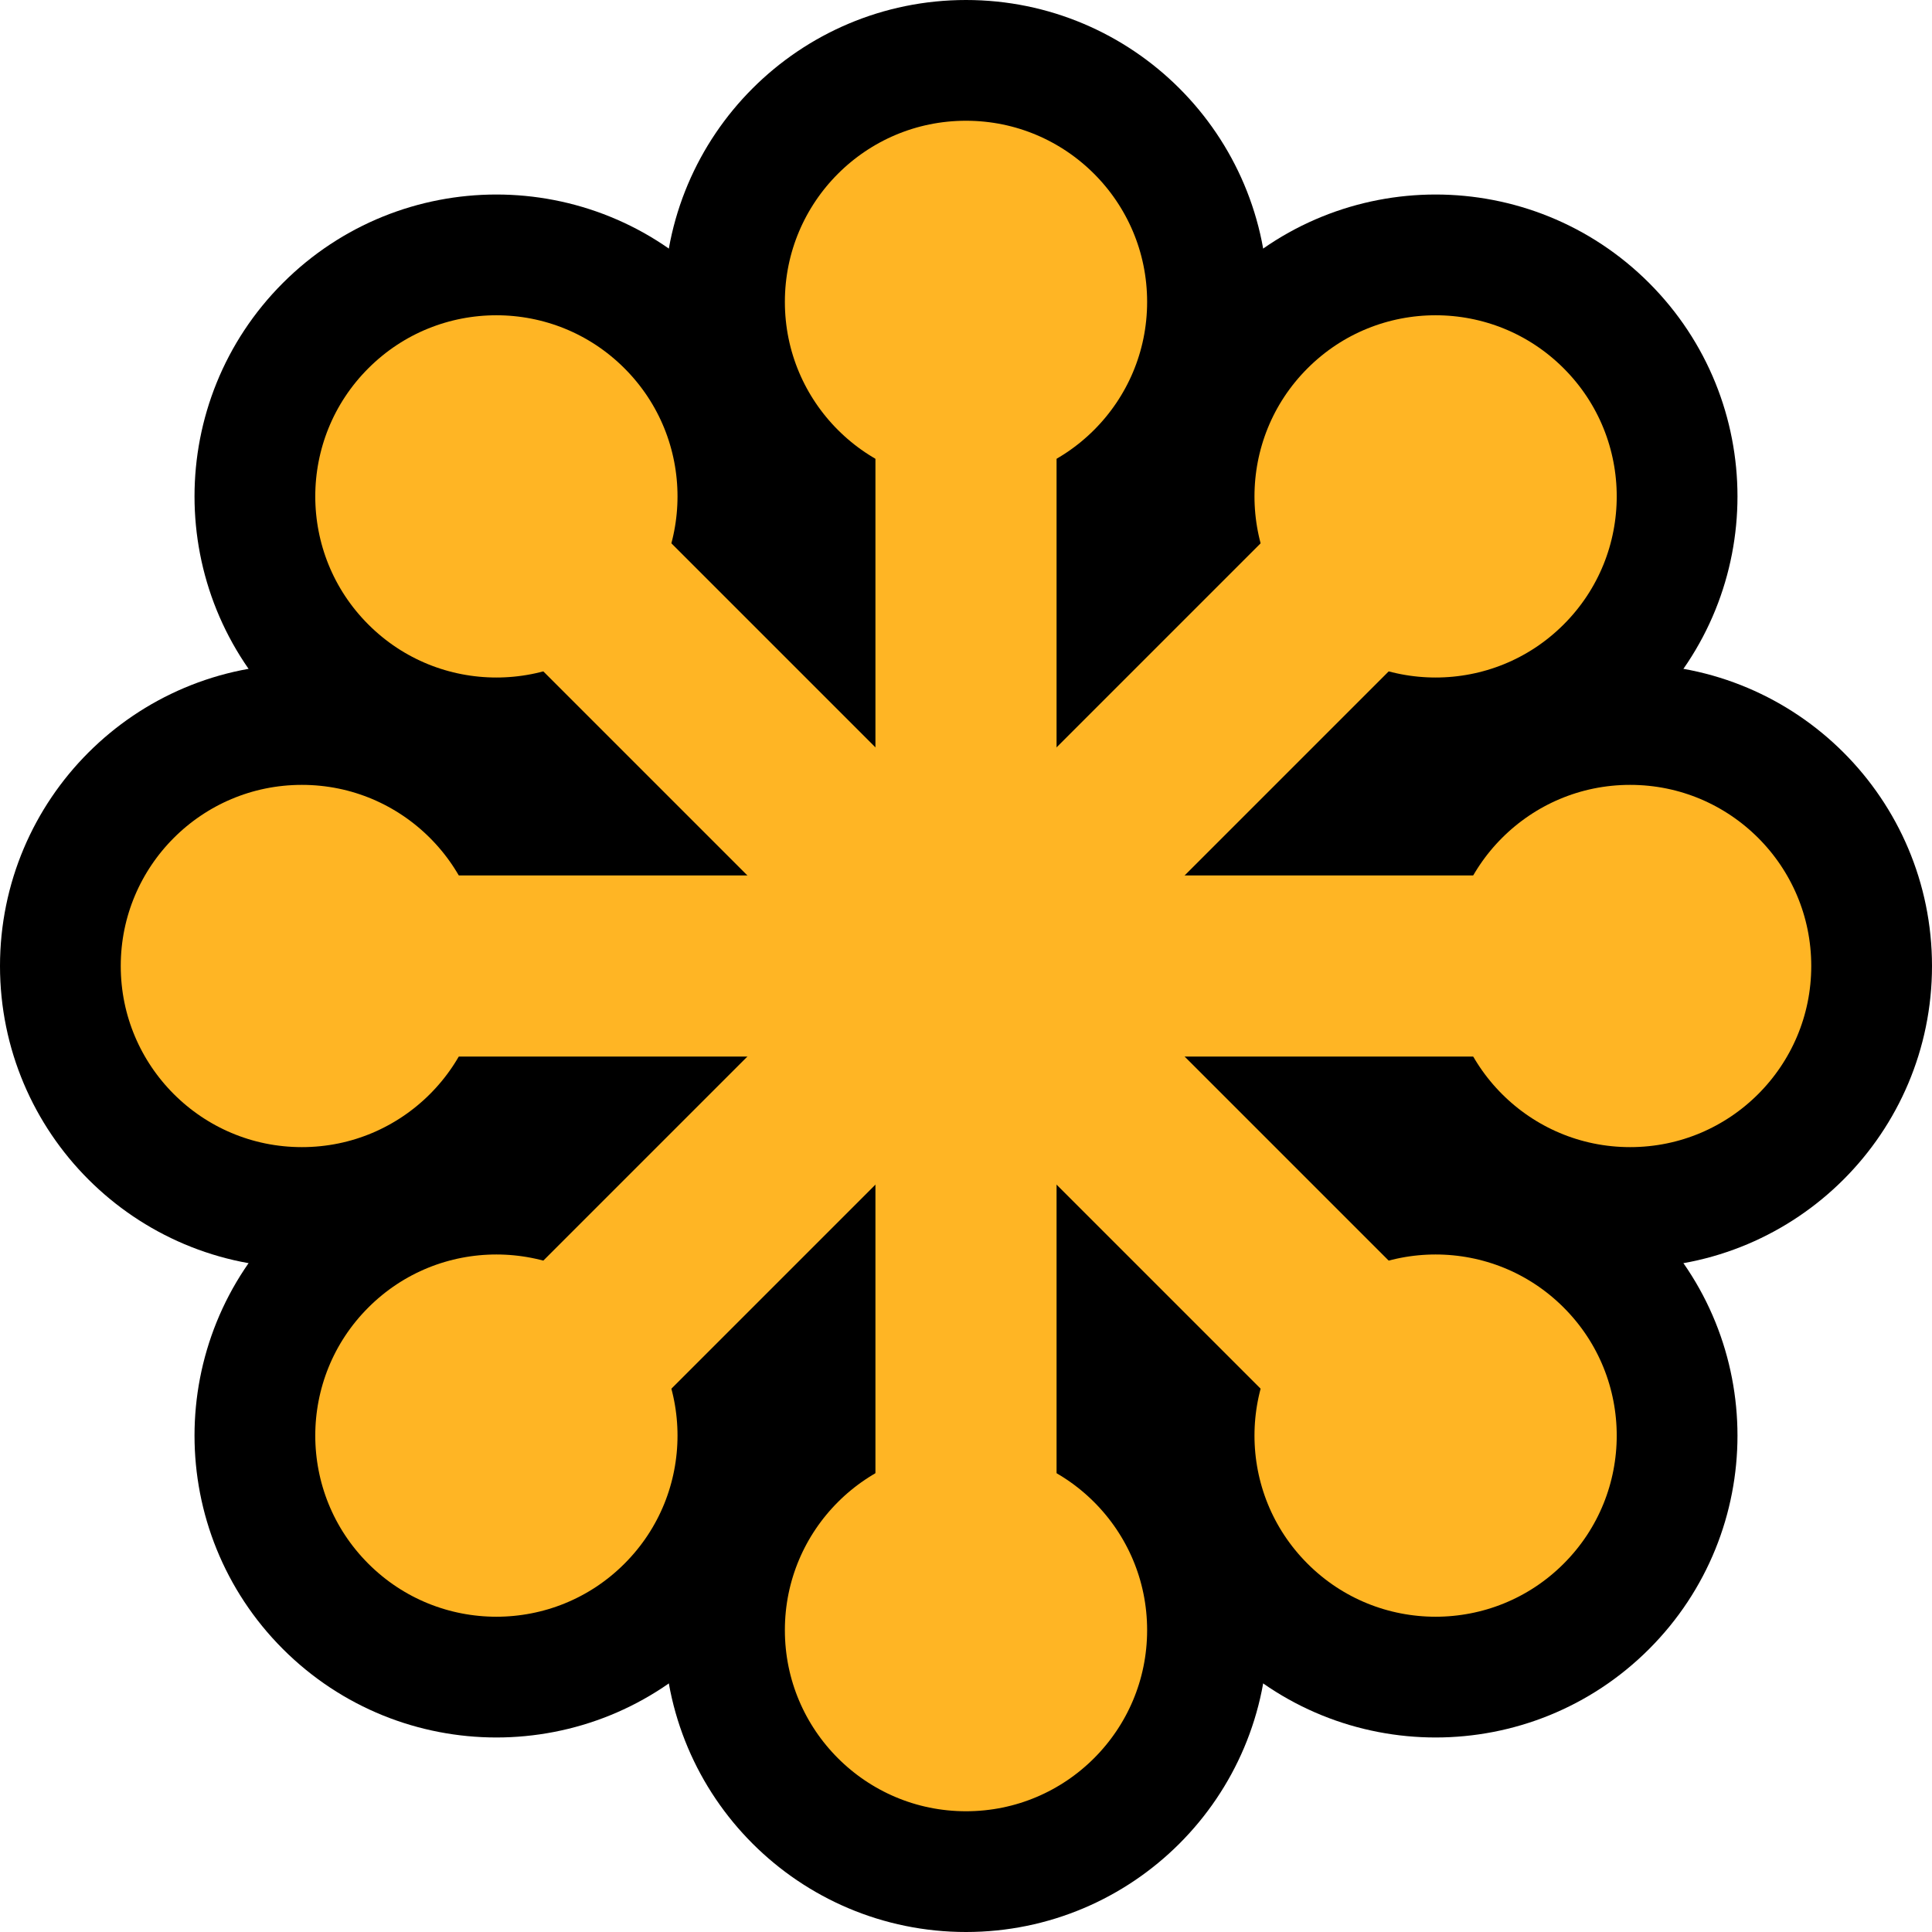
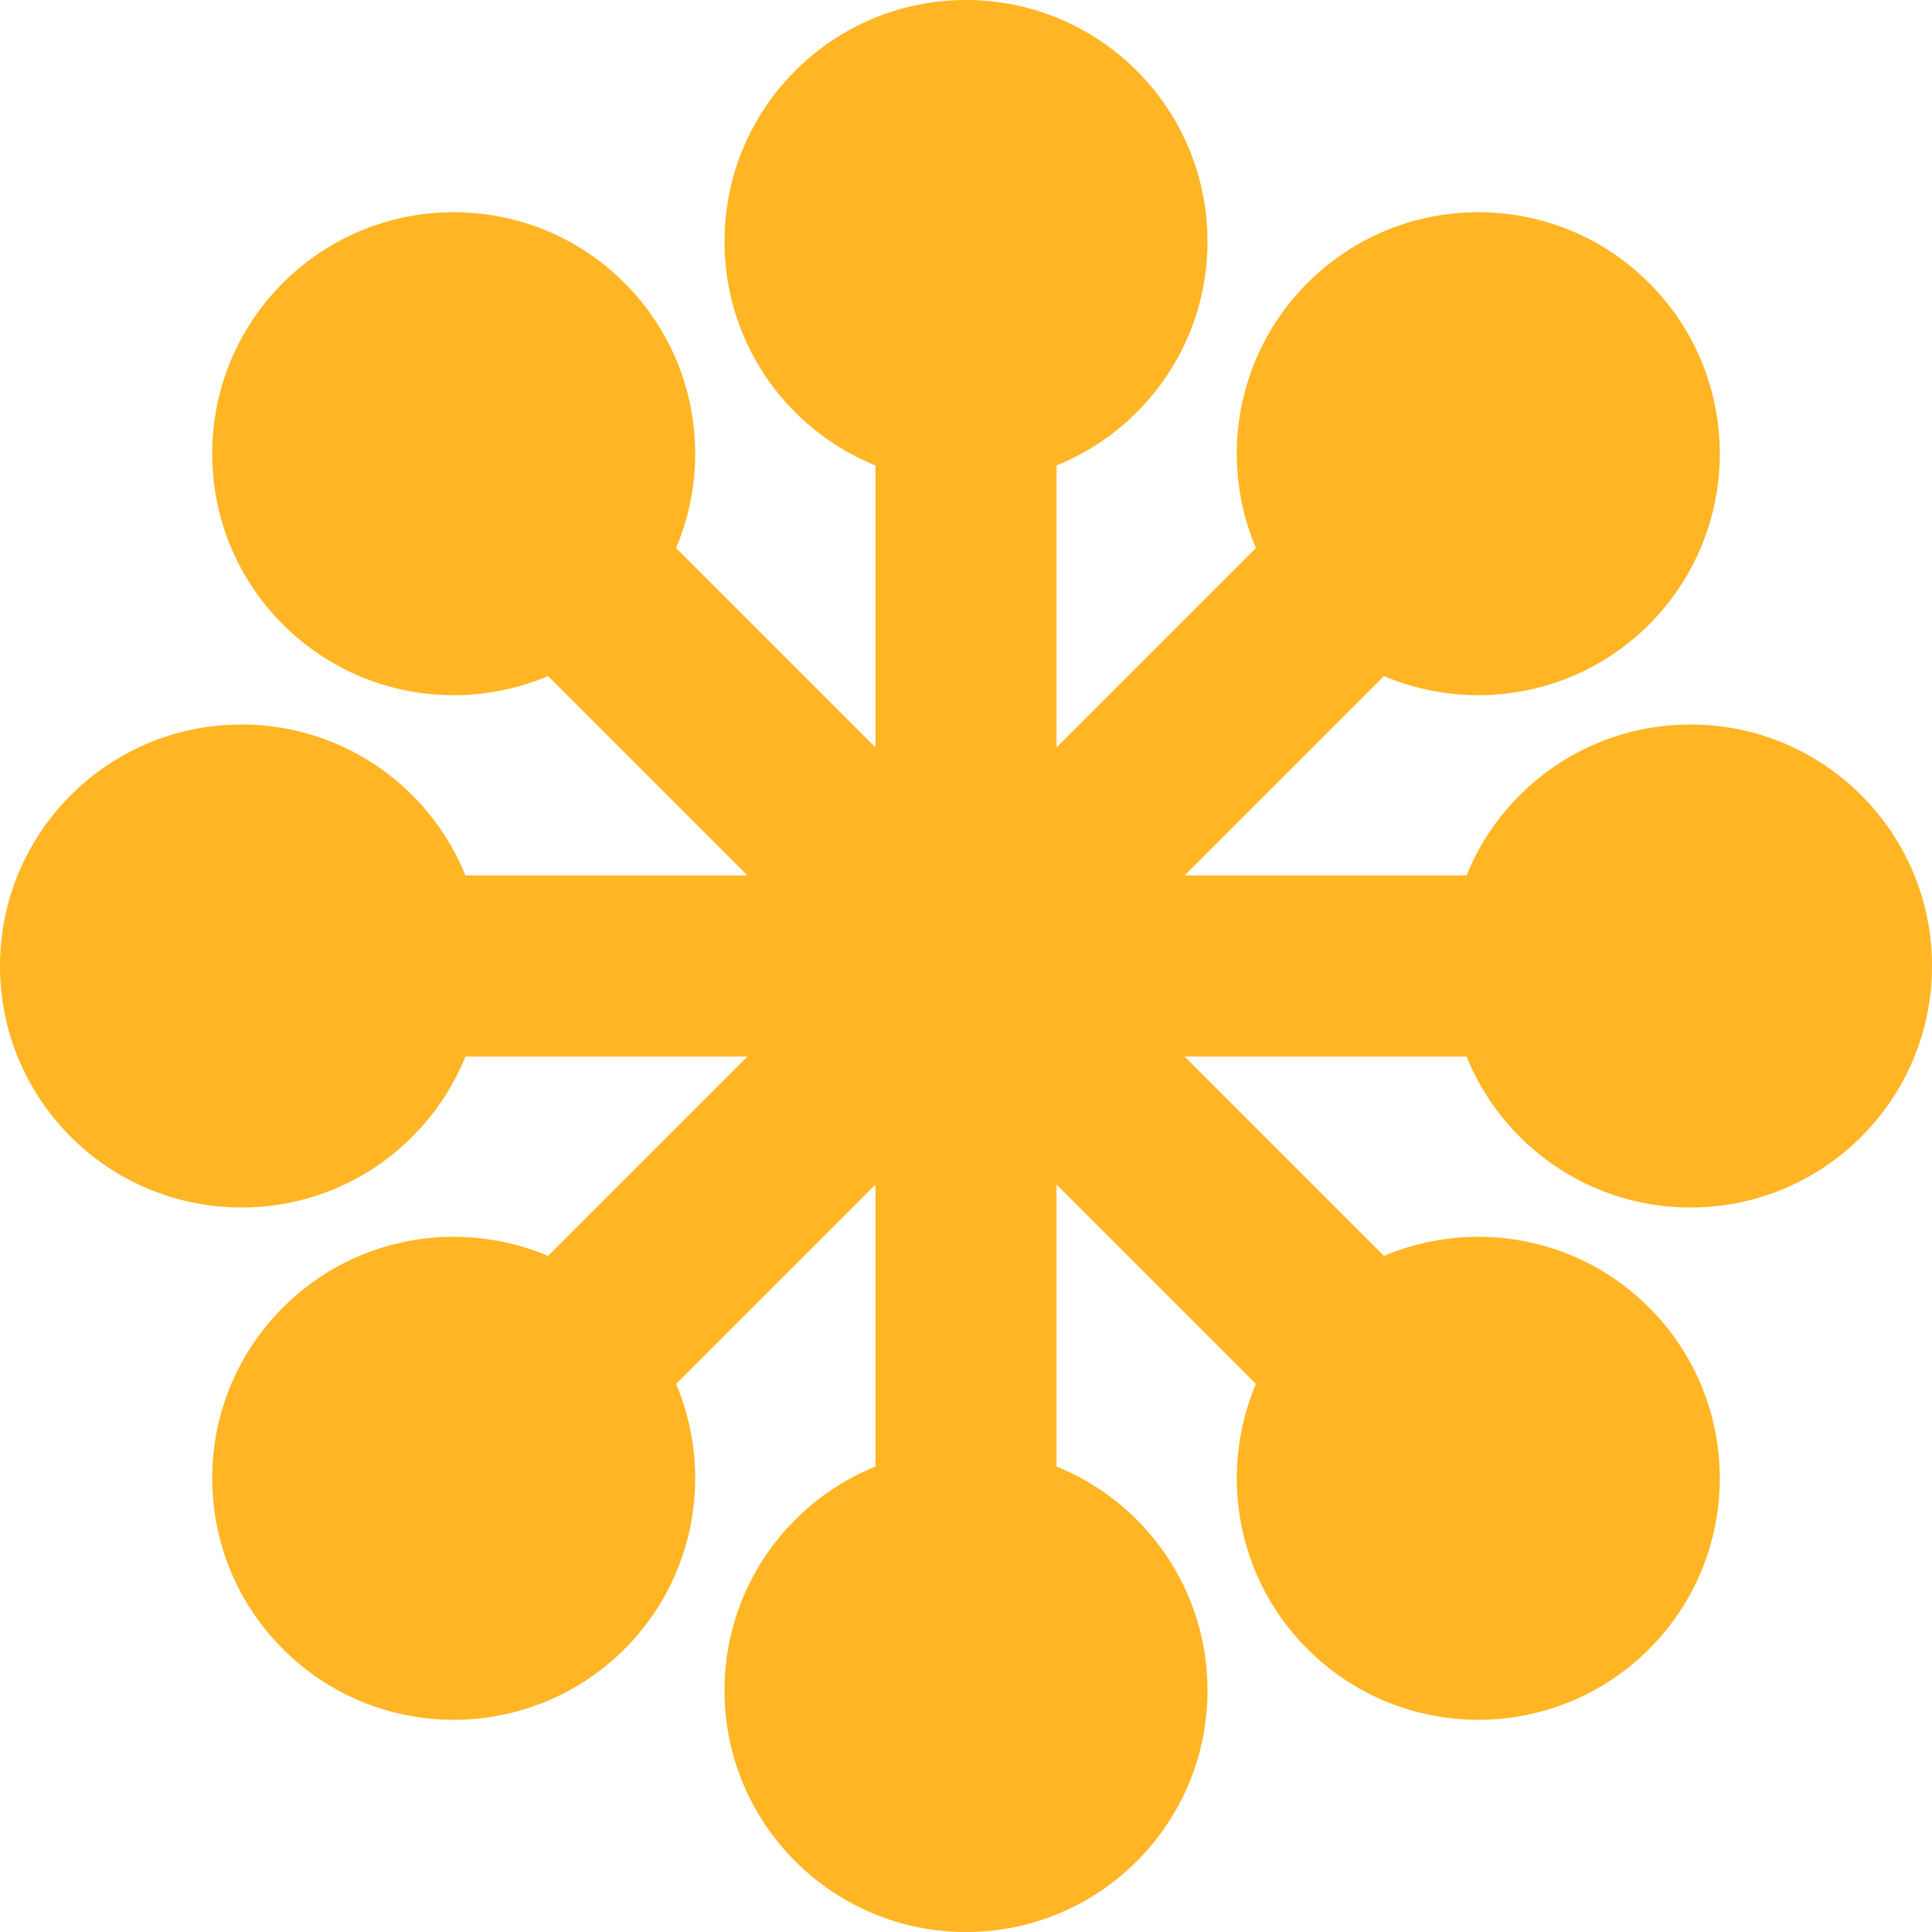
<svg xmlns="http://www.w3.org/2000/svg" xmlns:xlink="http://www.w3.org/1999/xlink" width="320" height="320" version="1.1">
  <defs>
    <g id="branch" fill="#ffb524">
-       <circle cx="160" cy="50" r="40" stroke="#000000" stroke-width="20" />
-       <circle cx="160" cy="270" r="40" stroke="#000000" stroke-width="20" />
-       <rect width="30" height="240" x="145" y="50" />
+       <circle cx="160" cy="40" r="40" />
+       <circle cx="160" cy="280" r="40" />
+       <rect width="30" height="260" x="145" y="40" />
    </g>
  </defs>
-   <circle cx="160" cy="160" r="110" fill="#000000" />
  <use transform="rotate(0 160 160)" xlink:href="#branch" />
  <use transform="rotate(45 160 160)" xlink:href="#branch" />
  <use transform="rotate(90 160 160)" xlink:href="#branch" />
  <use transform="rotate(135 160 160)" xlink:href="#branch" />
</svg>
